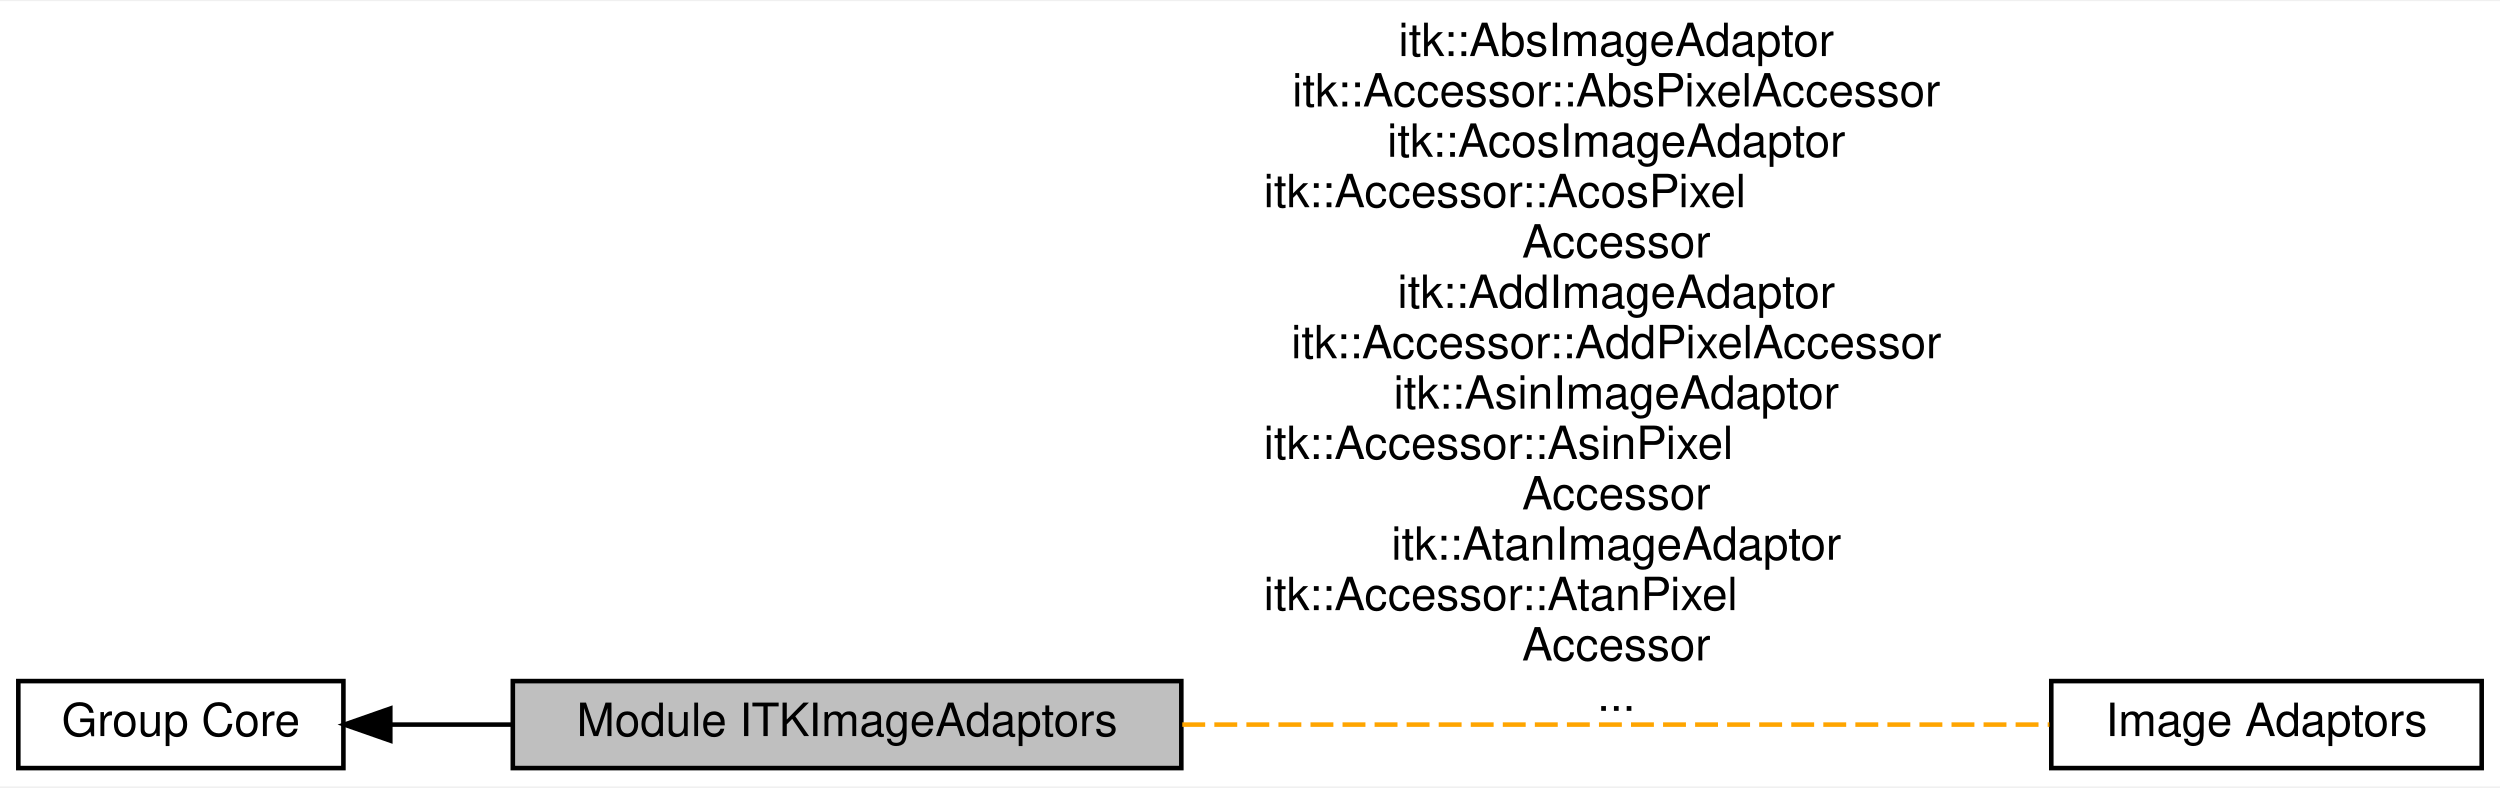
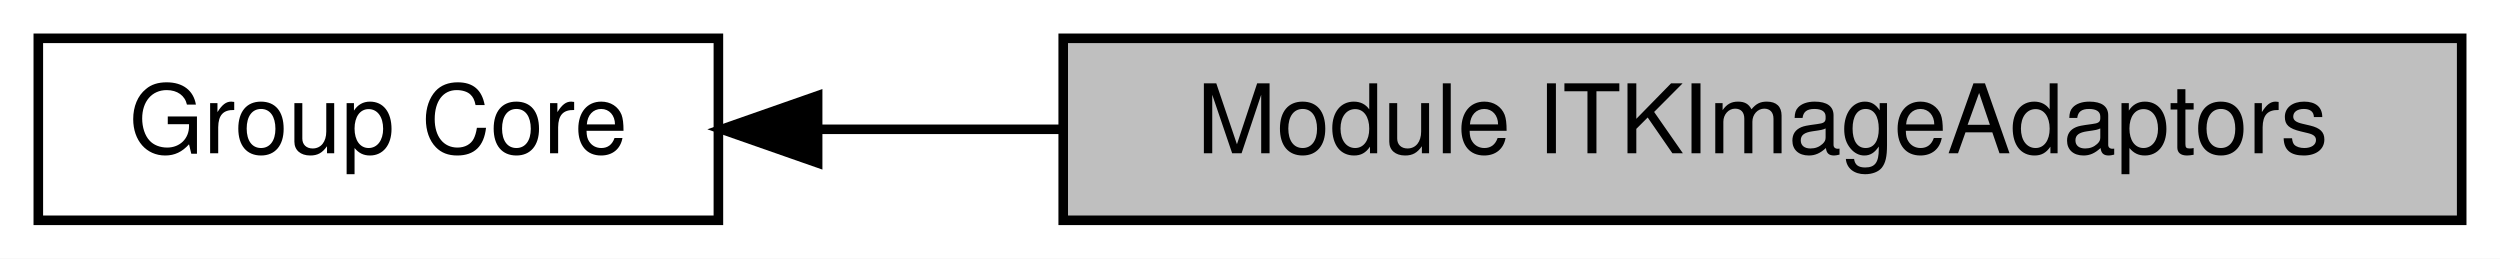
- <svg xmlns="http://www.w3.org/2000/svg" xmlns:xlink="http://www.w3.org/1999/xlink" width="546pt" height="172pt" viewBox="0.00 0.00 546.00 171.50">
-   <g id="graph0" class="graph" transform="scale(1 1) rotate(0) translate(4 167.5)">
-     <polygon fill="white" stroke="transparent" points="-4,4 -4,-167.5 542,-167.5 542,4 -4,4" />
+ <svg xmlns="http://www.w3.org/2000/svg" xmlns:xlink="http://www.w3.org/1999/xlink" width="261pt" height="27pt" viewBox="0.00 0.00 261.00 27.00">
+   <g id="graph0" class="graph" transform="scale(1 1) rotate(0) translate(4 23)">
+     <polygon fill="white" stroke="transparent" points="-4,4 -4,-23 257,-23 257,4 -4,4" />
    <g id="node1" class="node">
      <g id="a_node1">
        <a xlink:title="Image Adaptors are classes that can take an itk::Image and present it as a different type of image....">
-           <polygon fill="#bfbfbf" stroke="black" points="254,-19 108,-19 108,0 254,0 254,-19" />
-           <text text-anchor="middle" x="181" y="-7" font-family="Helvetica,sans-Serif" font-size="10.00">Module ITKImageAdaptors</text>
+           <polygon fill="#bfbfbf" stroke="black" points="253,-19 107,-19 107,0 253,0 253,-19" />
+           <text text-anchor="middle" x="180" y="-7" font-family="Helvetica,sans-Serif" font-size="10.00">Module ITKImageAdaptors</text>
        </a>
      </g>
    </g>
    <g id="node2" class="node">
      <g id="a_node2">
-         <a xlink:href="group__ImageAdaptors.html" target="_top" xlink:title=" ">
-           <polygon fill="white" stroke="black" points="538,-19 444,-19 444,0 538,0 538,-19" />
-           <text text-anchor="middle" x="491" y="-7" font-family="Helvetica,sans-Serif" font-size="10.00">Image Adaptors</text>
-         </a>
-       </g>
-     </g>
-     <g id="edge2" class="edge">
-       <path fill="none" stroke="orange" stroke-dasharray="5,2" d="M254.21,-9.5C312.71,-9.5 393.39,-9.5 443.59,-9.5" />
-       <text text-anchor="middle" x="349" y="-155.5" font-family="Helvetica,sans-Serif" font-size="10.00">itk::AbsImageAdaptor</text>
-       <text text-anchor="middle" x="349" y="-144.5" font-family="Helvetica,sans-Serif" font-size="10.00">itk::Accessor::AbsPixelAccessor</text>
-       <text text-anchor="middle" x="349" y="-133.5" font-family="Helvetica,sans-Serif" font-size="10.00">itk::AcosImageAdaptor</text>
-       <text text-anchor="start" x="272" y="-122.5" font-family="Helvetica,sans-Serif" font-size="10.00">itk::Accessor::AcosPixel</text>
-       <text text-anchor="middle" x="349" y="-111.5" font-family="Helvetica,sans-Serif" font-size="10.00">Accessor</text>
-       <text text-anchor="middle" x="349" y="-100.5" font-family="Helvetica,sans-Serif" font-size="10.00">itk::AddImageAdaptor</text>
-       <text text-anchor="middle" x="349" y="-89.5" font-family="Helvetica,sans-Serif" font-size="10.00">itk::Accessor::AddPixelAccessor</text>
-       <text text-anchor="middle" x="349" y="-78.5" font-family="Helvetica,sans-Serif" font-size="10.00">itk::AsinImageAdaptor</text>
-       <text text-anchor="start" x="272" y="-67.5" font-family="Helvetica,sans-Serif" font-size="10.00">itk::Accessor::AsinPixel</text>
-       <text text-anchor="middle" x="349" y="-56.5" font-family="Helvetica,sans-Serif" font-size="10.00">Accessor</text>
-       <text text-anchor="middle" x="349" y="-45.5" font-family="Helvetica,sans-Serif" font-size="10.00">itk::AtanImageAdaptor</text>
-       <text text-anchor="start" x="272" y="-34.5" font-family="Helvetica,sans-Serif" font-size="10.00">itk::Accessor::AtanPixel</text>
-       <text text-anchor="middle" x="349" y="-23.5" font-family="Helvetica,sans-Serif" font-size="10.00">Accessor</text>
-       <text text-anchor="middle" x="349" y="-12.5" font-family="Helvetica,sans-Serif" font-size="10.00">...</text>
-     </g>
-     <g id="node3" class="node">
-       <g id="a_node3">
        <a xlink:href="group__Group-Core.html" target="_top" xlink:title="This group of modules contain the toolkit framework used by other modules. There are common base clas...">
          <polygon fill="white" stroke="black" points="71,-19 0,-19 0,0 71,0 71,-19" />
          <text text-anchor="middle" x="35.5" y="-7" font-family="Helvetica,sans-Serif" font-size="10.00">Group Core</text>
        </a>
      </g>
    </g>
    <g id="edge1" class="edge">
-       <path fill="none" stroke="black" d="M81.25,-9.5C89.72,-9.5 98.79,-9.5 107.86,-9.5" />
-       <polygon fill="black" stroke="black" points="81.24,-6 71.24,-9.5 81.24,-13 81.24,-6" />
+       <path fill="none" stroke="black" d="M81.61,-9.5C89.66,-9.5 98.23,-9.5 106.82,-9.5" />
+       <polygon fill="black" stroke="black" points="81.36,-6 71.36,-9.5 81.36,-13 81.36,-6" />
    </g>
  </g>
</svg>
